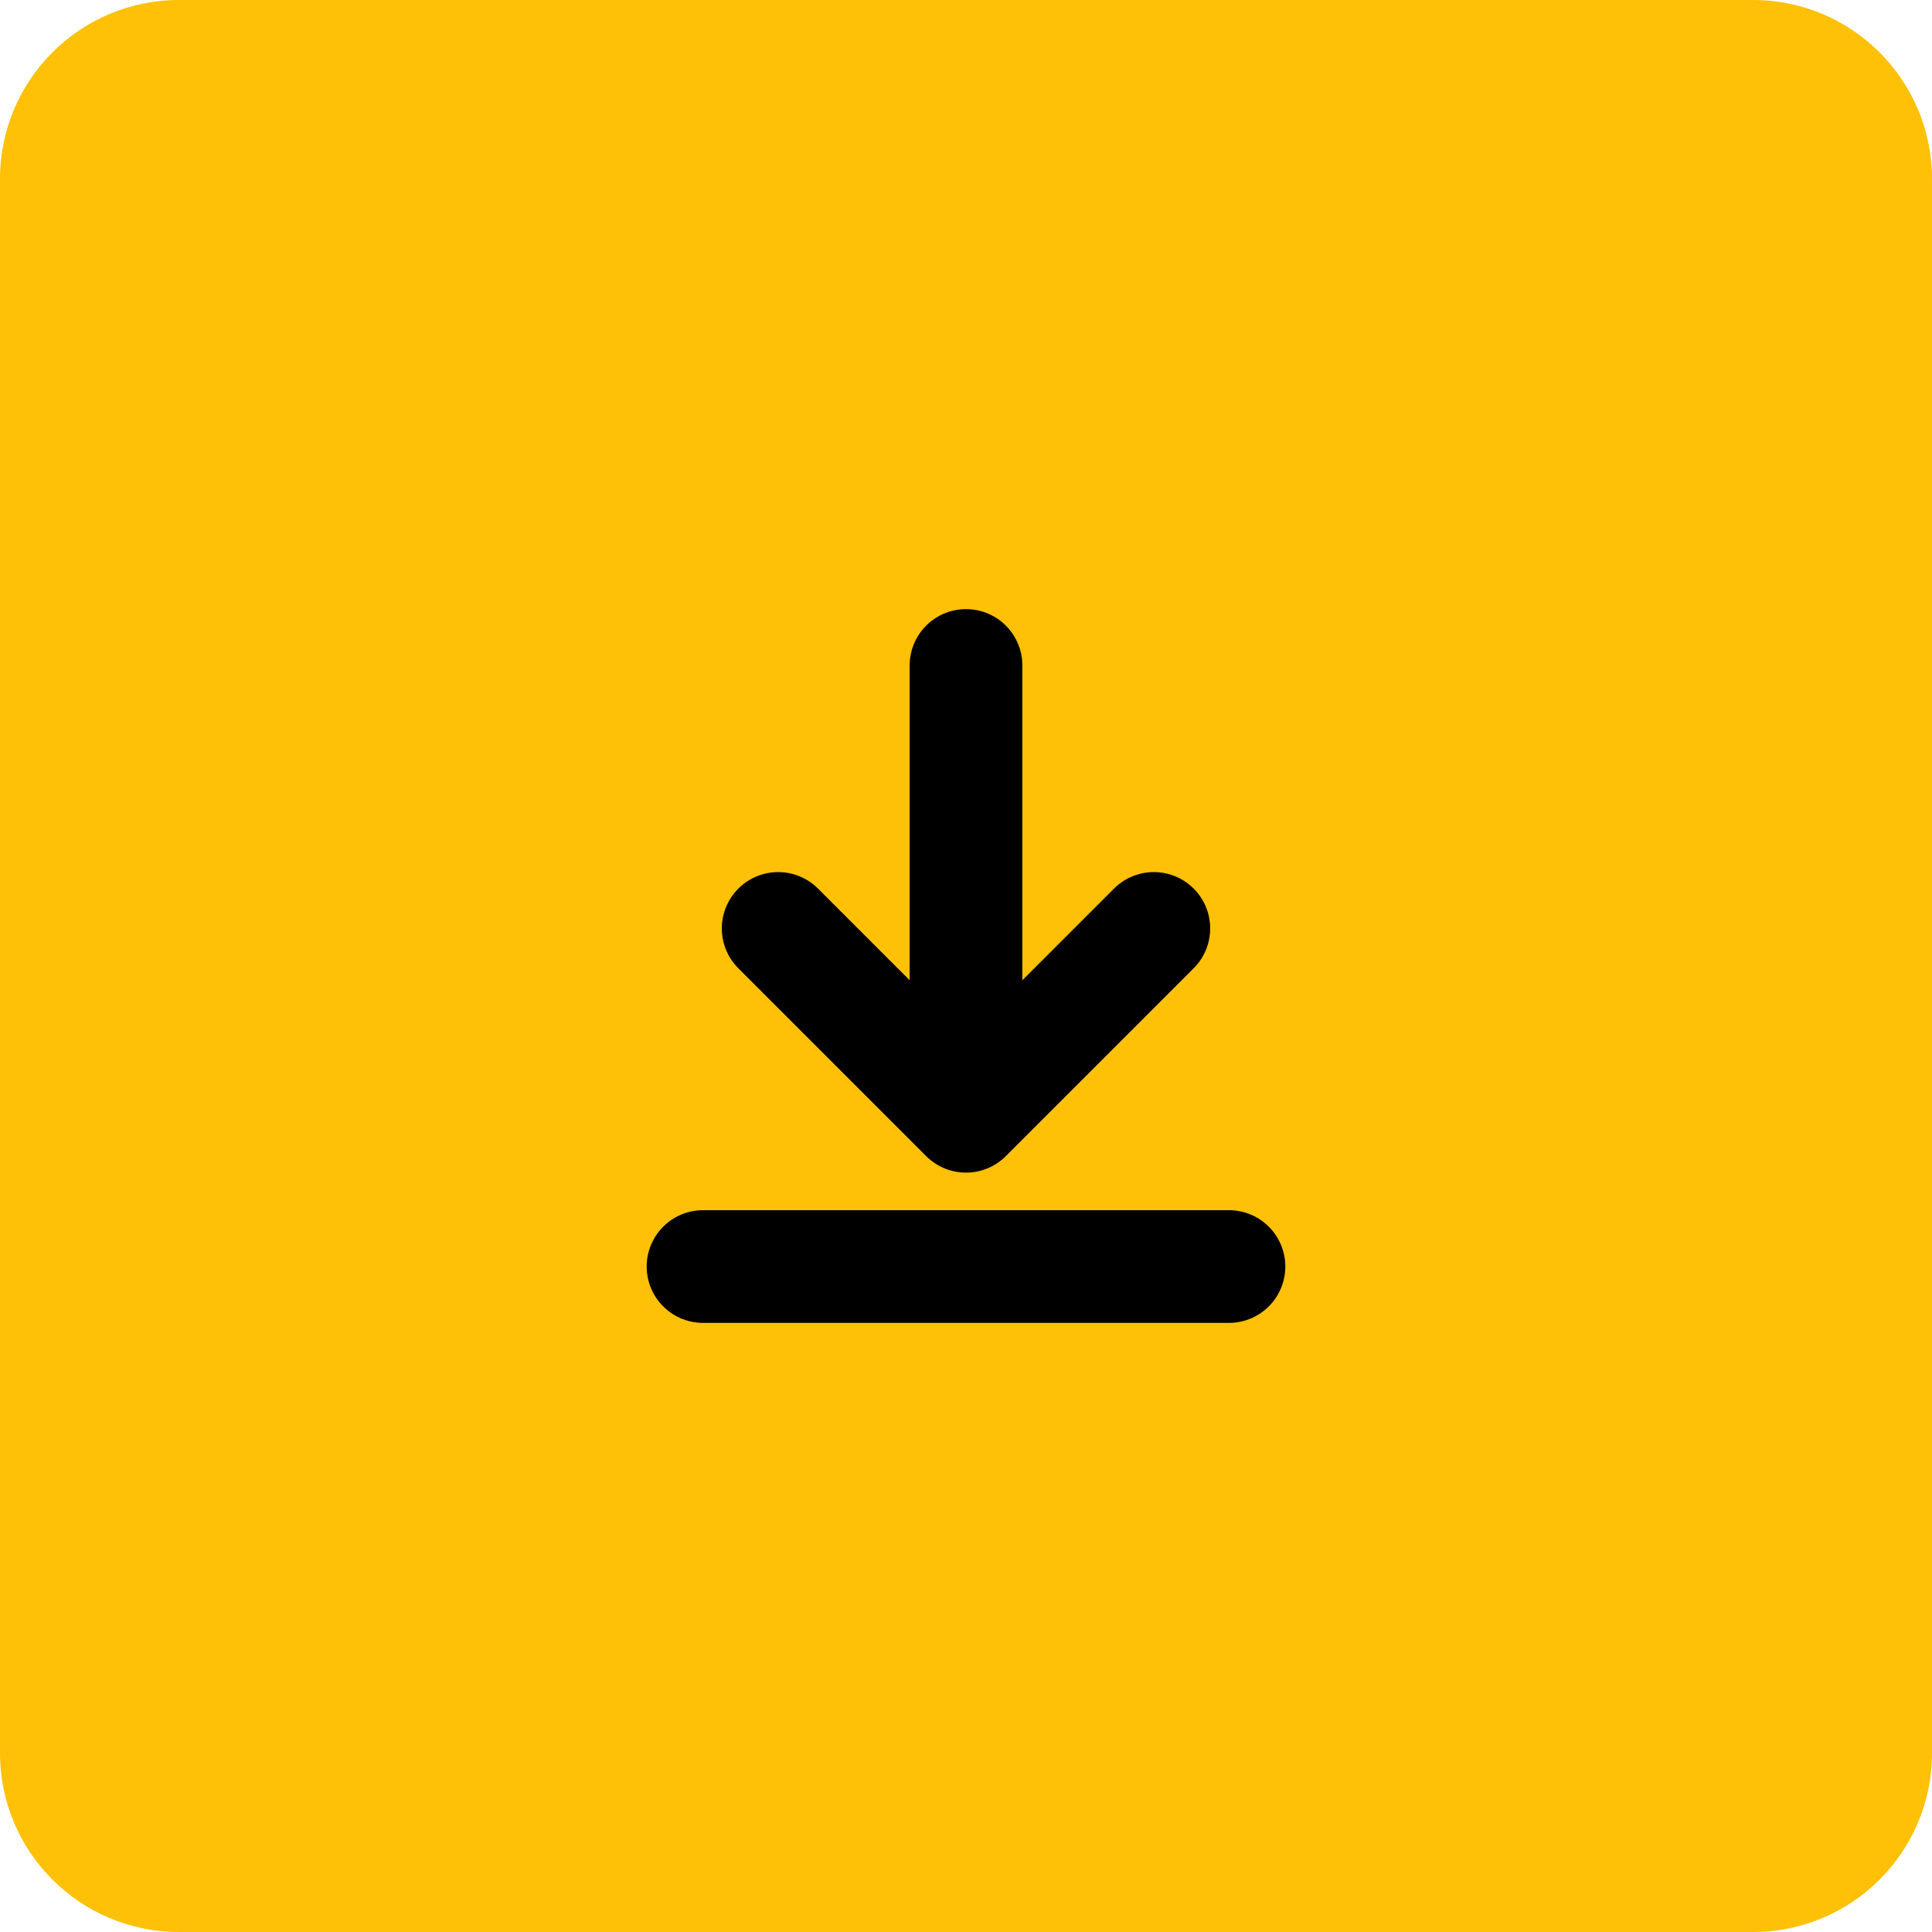
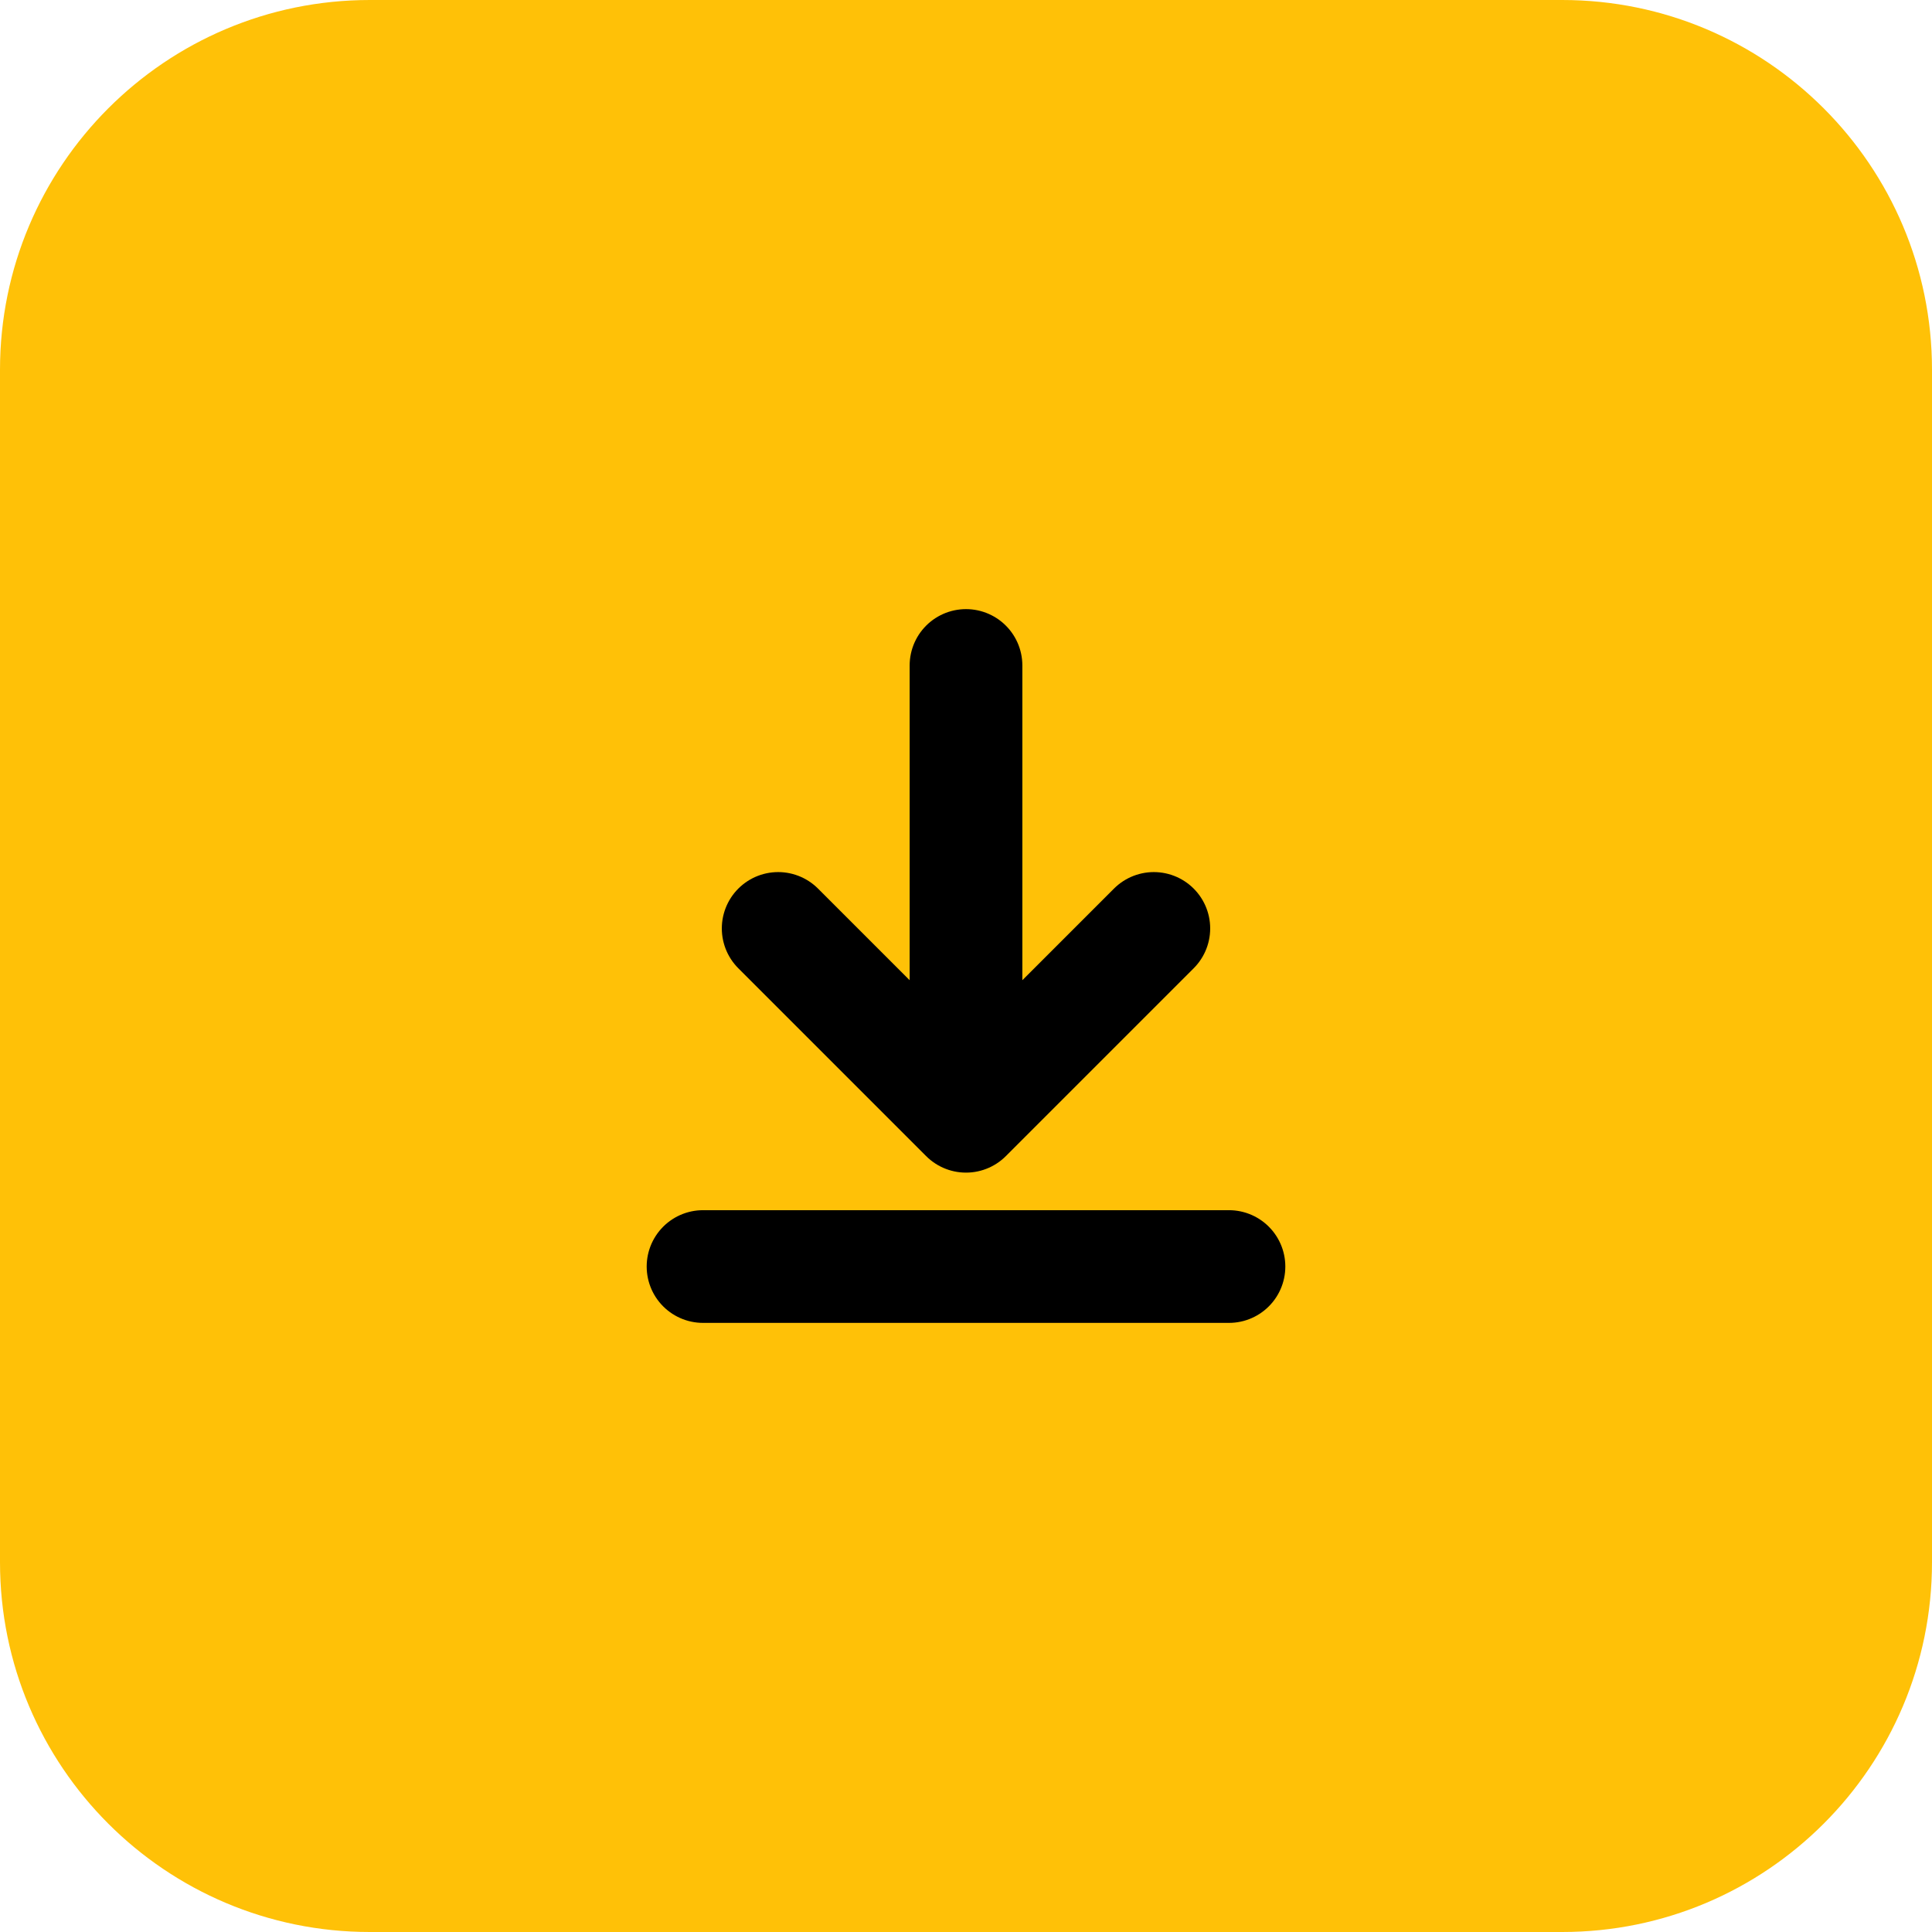
- <svg xmlns="http://www.w3.org/2000/svg" width="108" height="108" viewBox="0 0 108 108">
-   <rect width="108" height="108" rx="10" fill="#ffc107" />
-   <path fill="none" stroke="#000" stroke-linecap="round" stroke-linejoin="round" stroke-width="6.3" d="M54 37.2v25.2M43.5 51.9 54 62.4l10.5-10.5M39.3 70.8h29.4" />
+ <svg xmlns="http://www.w3.org/2000/svg" width="512" height="512" viewBox="0 0 512 512">
+   <rect width="512" height="512" fill="#ffc107" rx="98" />
+   <path fill="none" stroke="#000" stroke-linecap="round" stroke-linejoin="round" stroke-width="29.867" d="M256 176.356v119.466m-49.778-49.778L256 295.822l49.778-49.778m-119.467 89.6H325.69" />
</svg>
